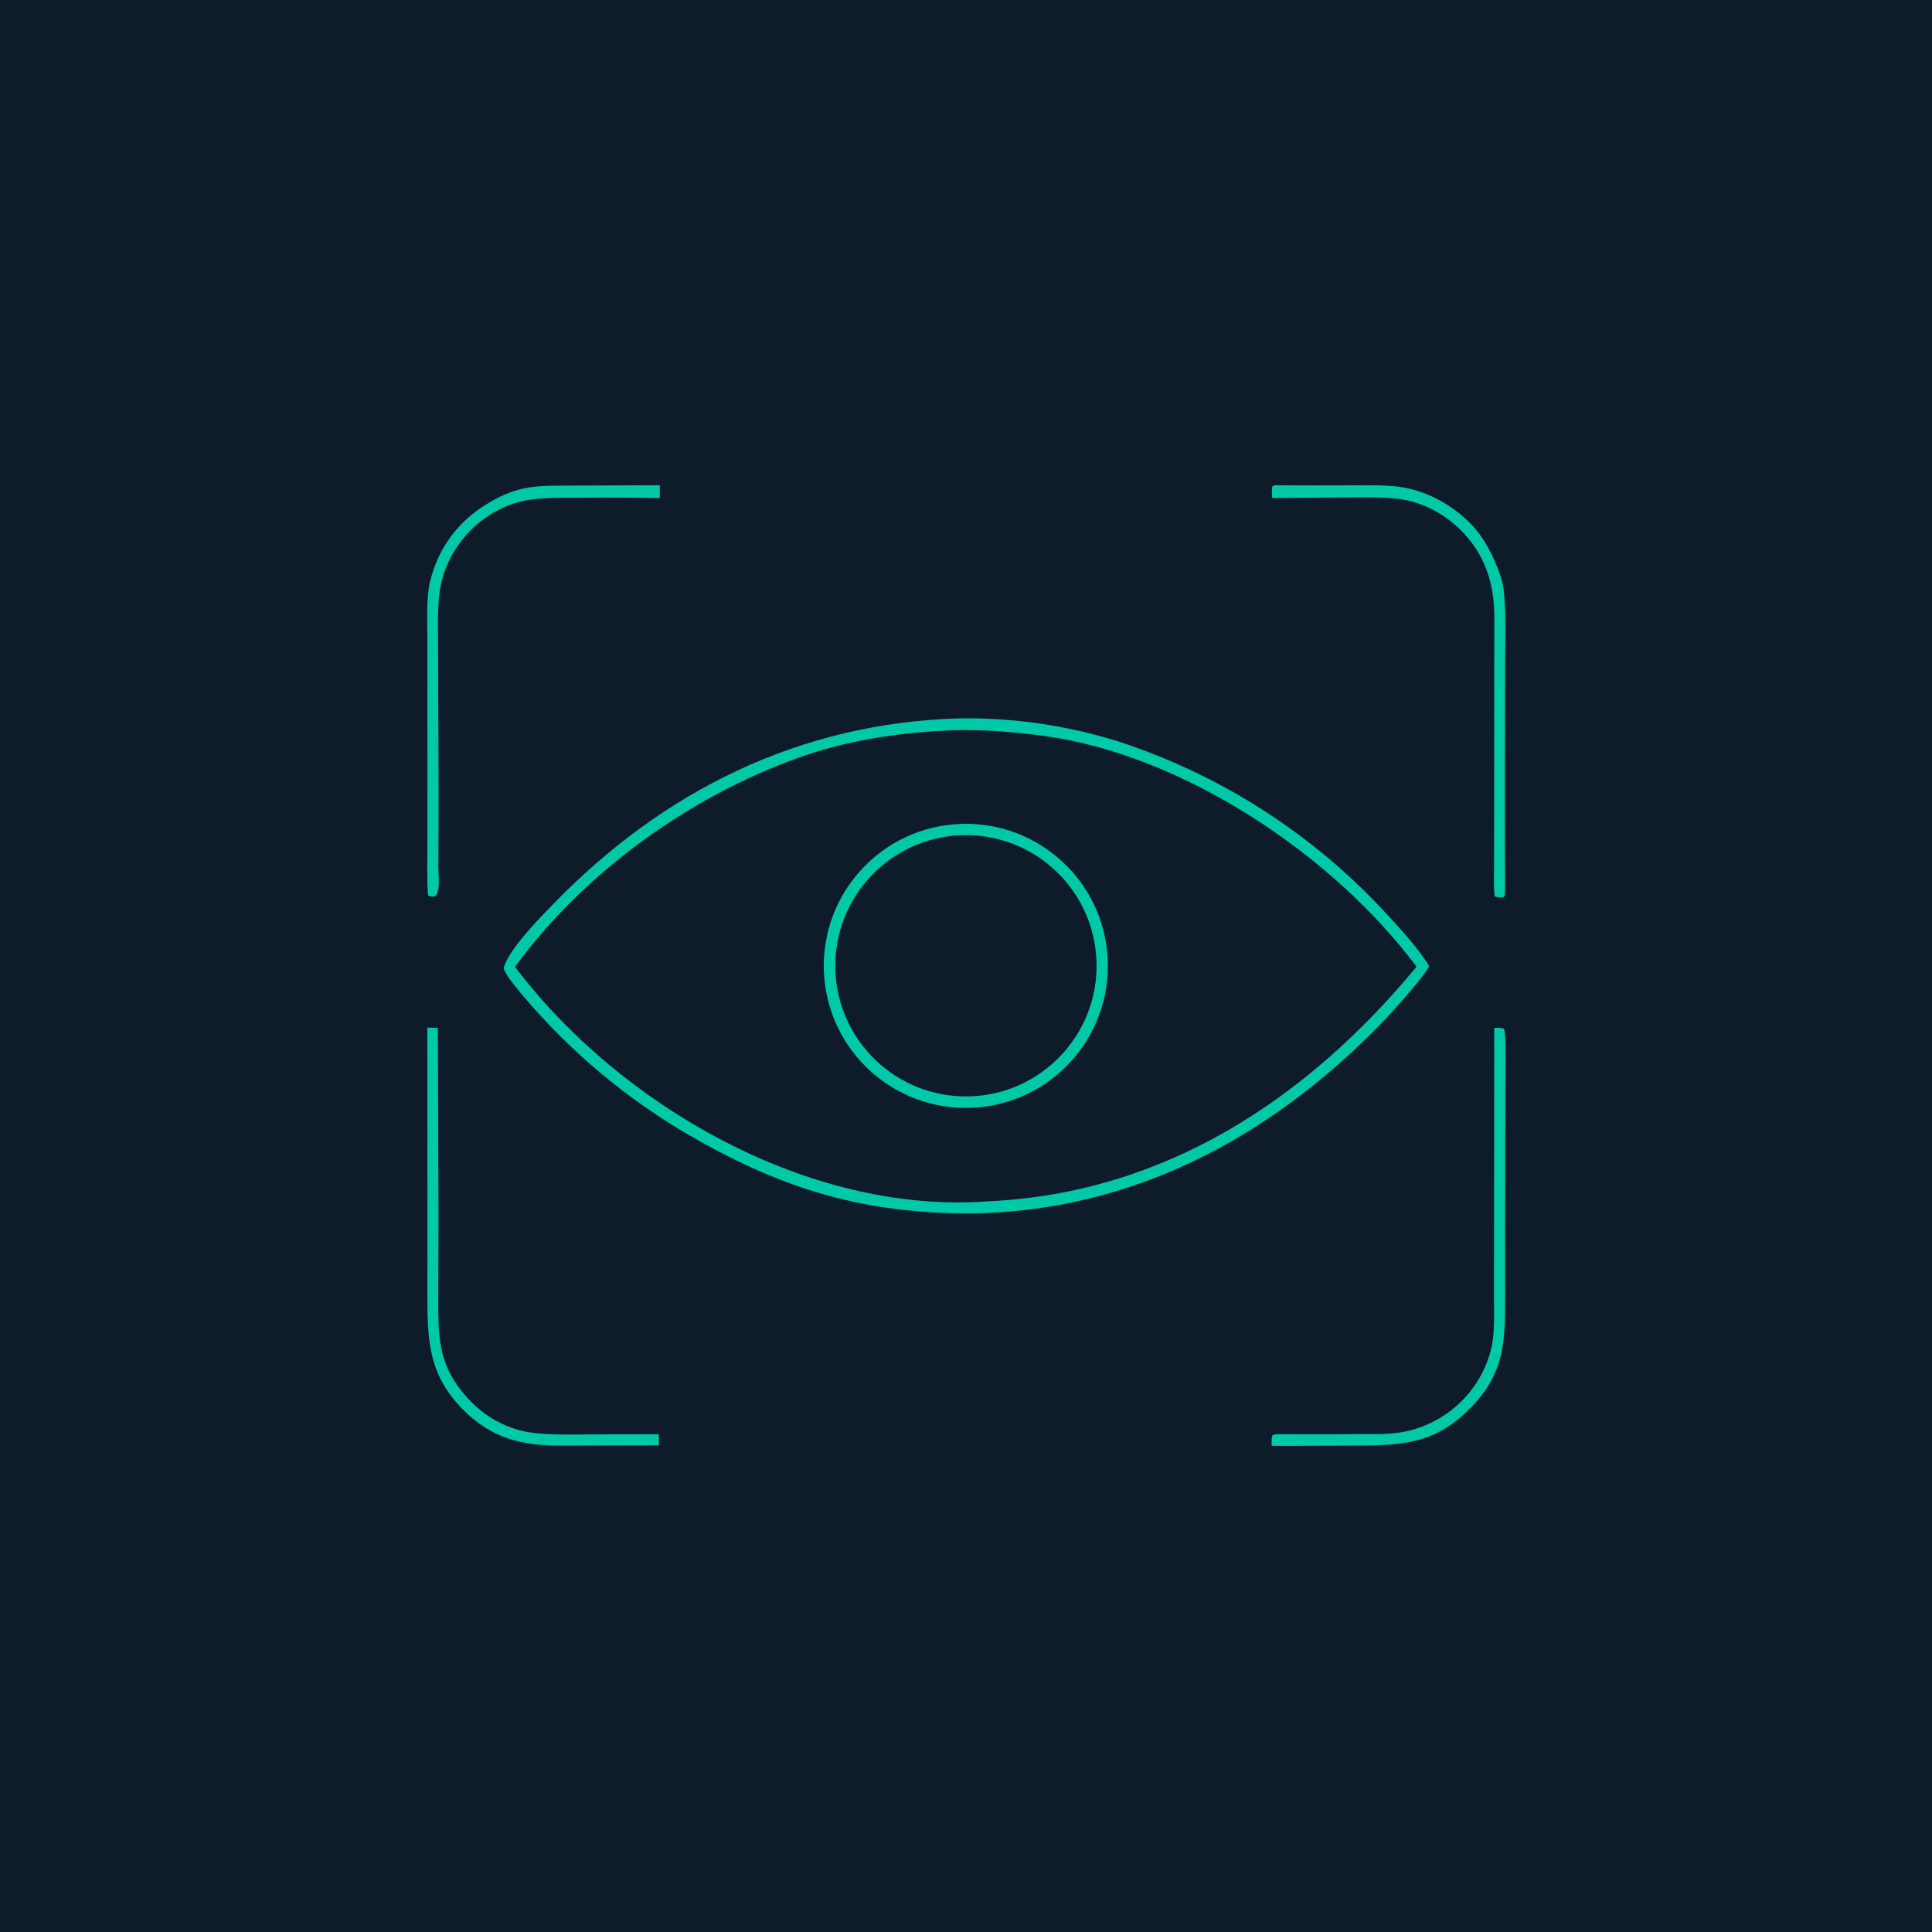
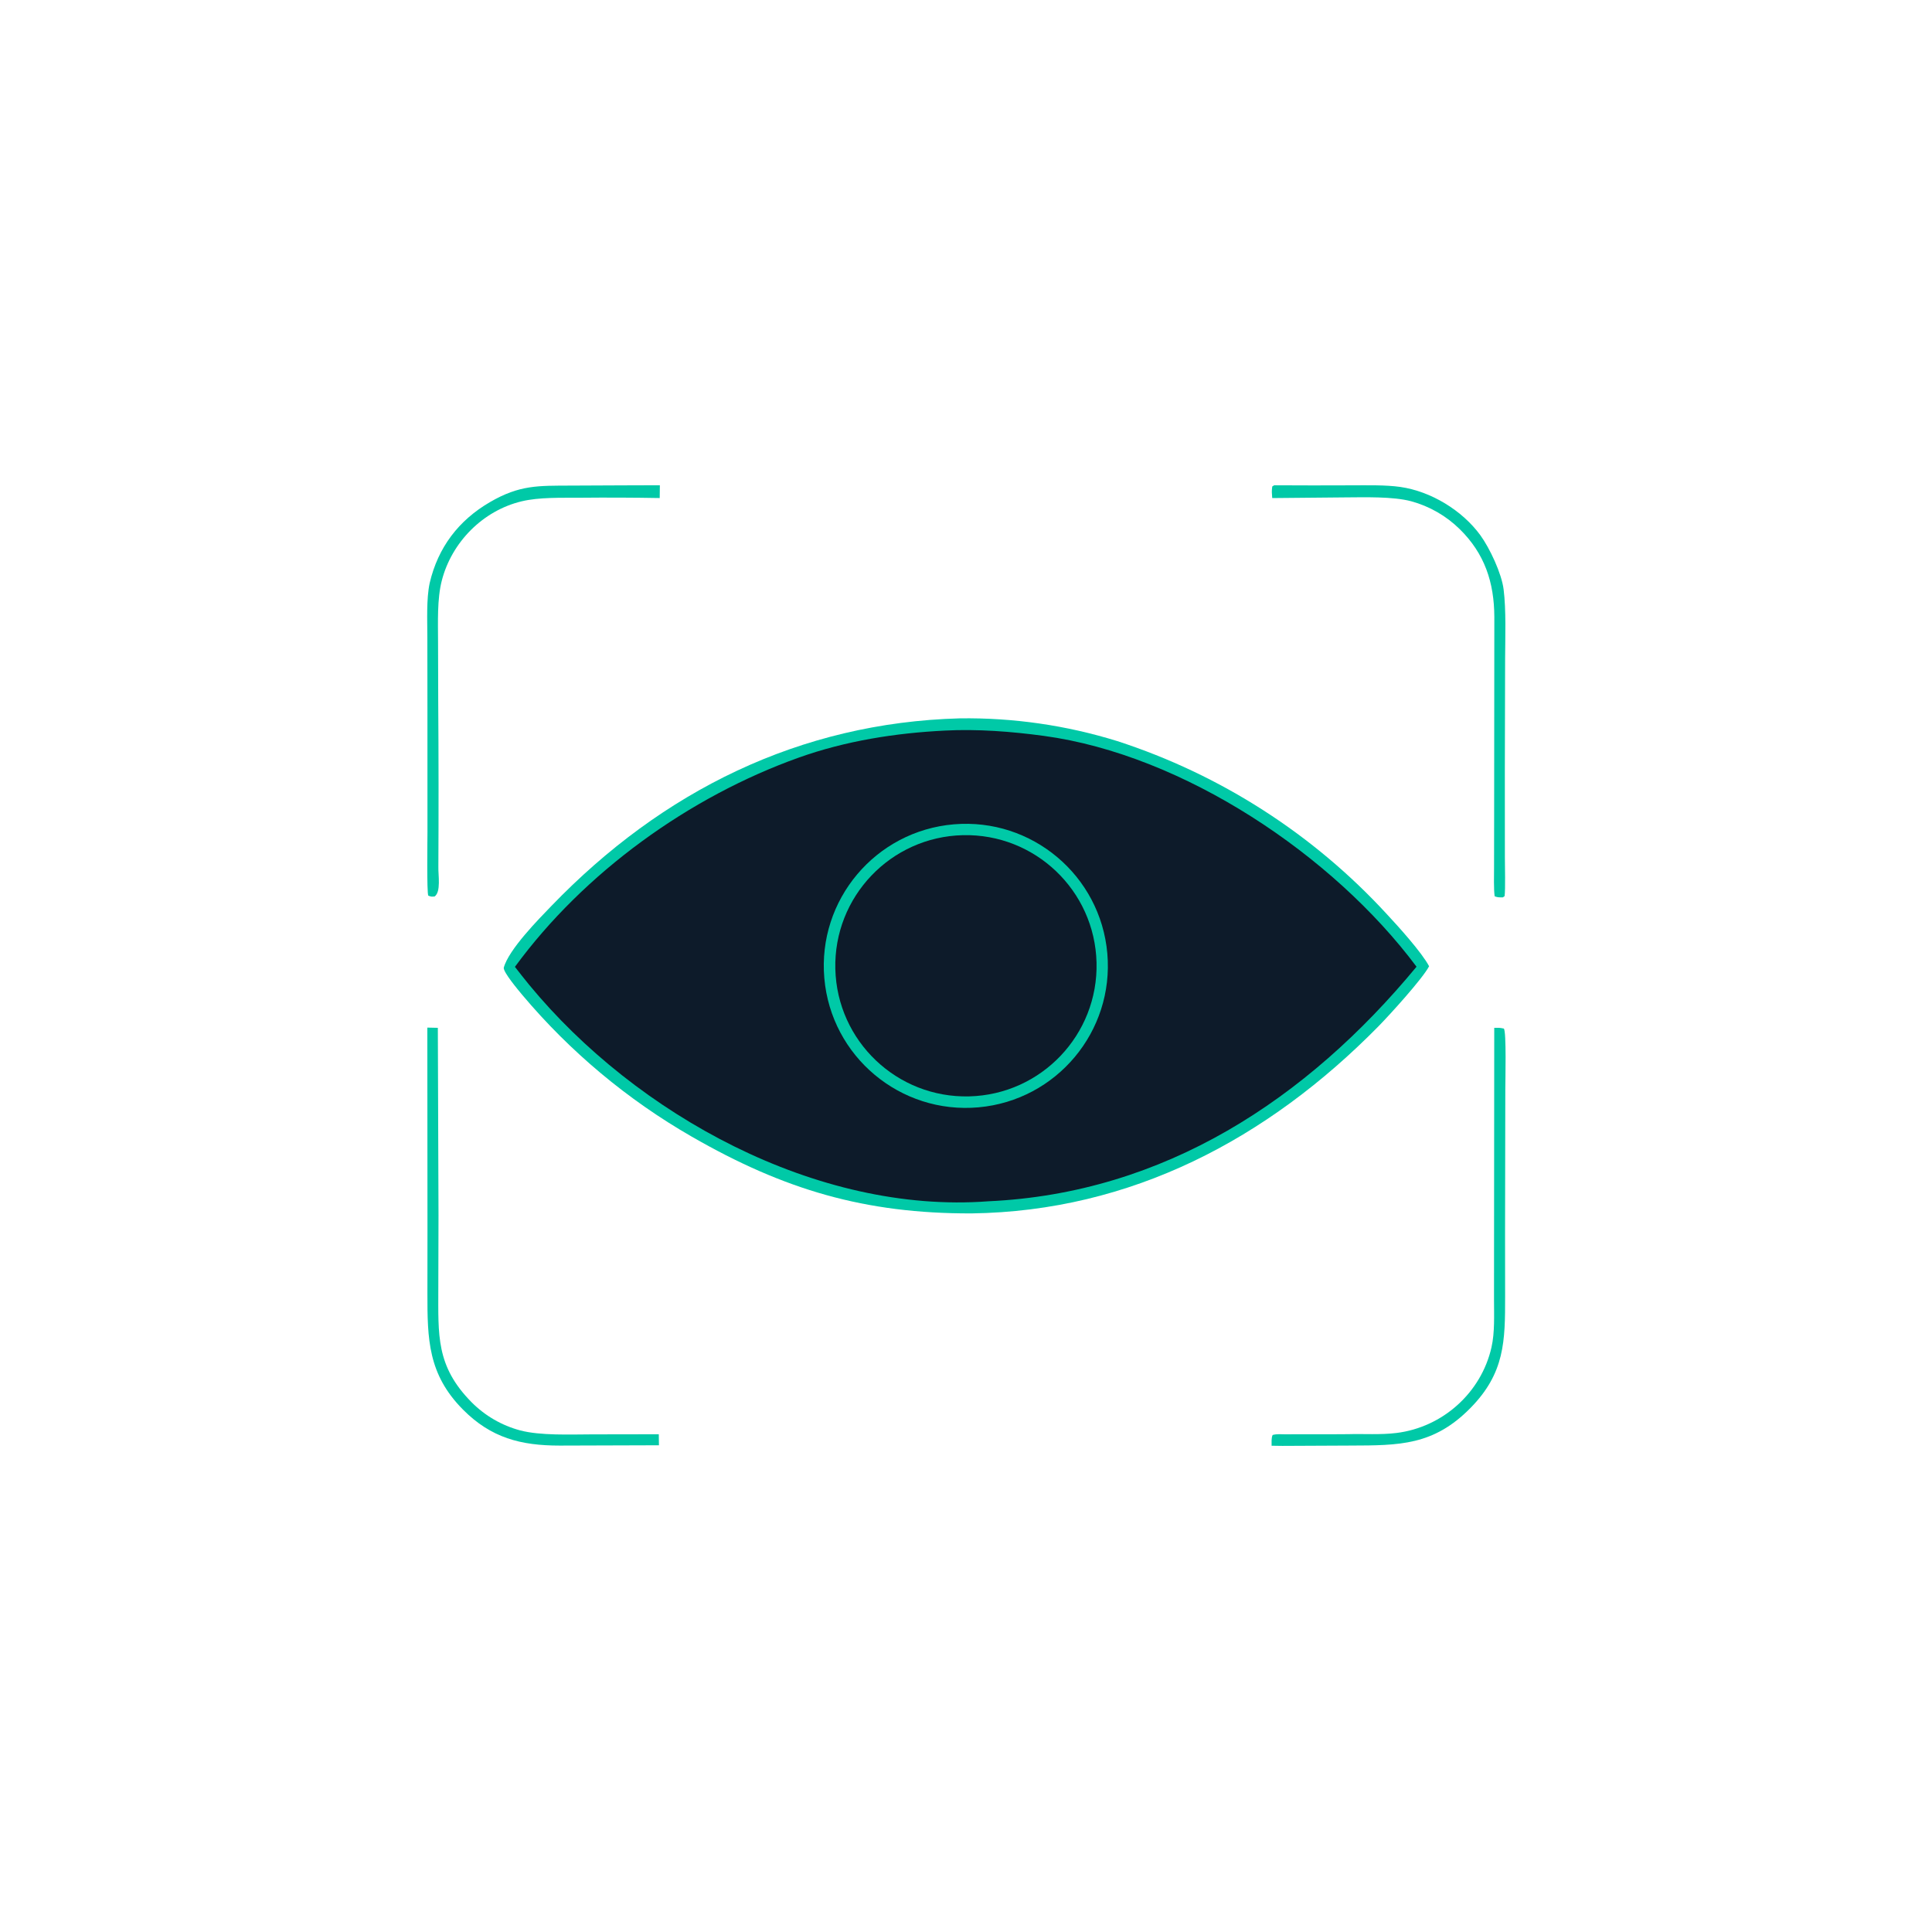
<svg xmlns="http://www.w3.org/2000/svg" version="1.1" style="display: block;" viewBox="0 0 2048 2048" width="1024" height="1024" preserveAspectRatio="none">
-   <path transform="translate(0,0)" fill="rgb(13,27,42)" d="M 0 0 L 2048 0 L 2048 2048 L 0 2048 L 0 0 z" />
  <path transform="translate(0,0)" fill="rgb(0,201,167)" d="M 1017.3 761.489 C 1073.89 760.677 1130.25 768.806 1184.31 785.574 C 1293.94 821.143 1392.51 884.469 1470.44 969.397 C 1482.07 981.852 1507.33 1009.78 1514.9 1024.28 C 1507.95 1037.57 1472.71 1076.27 1461.05 1088.12 C 1343.78 1207.3 1199.14 1283.95 1029.97 1286.26 C 917.01 1286.58 831.247 1261.27 733.242 1204.86 C 664.99 1165.63 604.149 1114.73 553.486 1054.48 C 548.773 1048.78 533.82 1030.99 533.982 1025.94 C 539.011 1006.63 571.729 973.595 584.584 960.266 C 702.121 838.389 847.784 766.127 1017.3 761.489 z" />
  <path transform="translate(0,0)" fill="rgb(13,27,42)" d="M 1001.71 774.443 C 1036.05 772.641 1072.39 775.447 1106.41 780.054 C 1254.3 800.088 1413.08 906.227 1501.57 1024.76 C 1385.38 1165.34 1234.13 1264.91 1047.75 1273.4 C 865.954 1287.18 674.358 1181.52 560.98 1043.98 C 555.851 1037.75 550.826 1031.27 545.842 1024.91 C 619.111 924.849 730.523 844.552 846.877 803.044 C 896.406 785.375 949.351 777.01 1001.71 774.443 z" />
  <path transform="translate(0,0)" fill="rgb(0,201,167)" d="M 1011.12 873.813 C 1093.81 866.814 1166.57 928.04 1173.81 1010.71 C 1181.05 1093.38 1120.04 1166.32 1037.39 1173.81 C 954.401 1181.32 881.089 1120 873.818 1036.99 C 866.547 953.973 928.083 880.841 1011.12 873.813 z" />
  <path transform="translate(0,0)" fill="rgb(13,27,42)" d="M 1020.72 885.319 C 1097.11 883.548 1160.5 943.991 1162.37 1020.38 C 1164.24 1096.77 1103.87 1160.24 1027.48 1162.2 C 950.96 1164.16 887.359 1103.67 885.489 1027.14 C 883.62 950.619 944.192 887.093 1020.72 885.319 z" />
  <path transform="translate(0,0)" fill="rgb(0,201,167)" d="M 1583.96 1089.51 C 1588.57 1089.47 1589.71 1089.36 1594.12 1090.33 C 1597 1093.38 1595.69 1146.2 1595.69 1154.2 L 1595.42 1307.81 L 1595.48 1373.94 C 1595.52 1421.65 1595.25 1455.47 1558.64 1492.63 C 1519.55 1532.3 1483.48 1532.2 1431.57 1532.36 L 1359.4 1532.7 L 1347.94 1532.54 C 1347.99 1528.8 1347.56 1524.23 1349.05 1521.11 C 1353.94 1519.89 1357.67 1520.38 1362.71 1520.44 C 1384.64 1520.22 1406.82 1520.54 1428.73 1520.28 C 1445.83 1519.79 1463.24 1521.11 1480.24 1519.02 C 1529.3 1512.98 1570.16 1476.38 1581.06 1428.12 C 1584.61 1412.38 1583.72 1394.07 1583.72 1377.99 L 1583.75 1321.18 L 1583.96 1089.51 z" />
  <path transform="translate(0,0)" fill="rgb(0,201,167)" d="M 1350.65 514.423 C 1378.03 514.591 1405.41 514.607 1432.79 514.471 C 1448.88 514.463 1468.86 513.939 1484.48 516.19 C 1516.88 520.857 1550.02 541 1569.26 567.408 C 1579.21 581.078 1591.78 607.876 1593.89 624.755 C 1596.63 646.715 1595.59 675.219 1595.48 697.842 L 1595.19 817.818 L 1595.24 908.837 C 1595.25 916.886 1595.9 943.418 1594.92 949.963 L 1593.08 951.257 C 1589.46 951.214 1587.85 951.435 1584.42 950.135 C 1583.31 943.398 1583.75 927.068 1583.76 919.529 L 1583.85 862.257 L 1584.05 653.818 C 1583.89 617.523 1573.86 586.888 1547.36 560.909 C 1533.04 546.83 1515.34 536.658 1495.97 531.365 C 1476.4 526.154 1446.45 527.161 1425.37 527.26 L 1348.6 527.974 C 1348.22 522.81 1347.94 520.866 1348.63 515.698 L 1350.65 514.423 z" />
  <path transform="translate(0,0)" fill="rgb(0,201,167)" d="M 660.22 514.5 L 699.482 514.377 L 699.311 527.941 C 671.1 527.454 642.885 527.345 614.671 527.615 C 595.074 527.781 571.775 526.885 552.813 531.455 C 511.867 541.321 478.891 574.656 468.371 615.277 C 463.241 635.087 464.338 659.611 464.345 680.181 L 464.534 743.385 C 464.945 801.839 464.996 860.295 464.687 918.75 C 464.422 927.557 467.67 945.373 460.686 950.309 C 457.13 950.532 457.328 950.651 454.016 949.441 C 452.315 946.738 453.126 889.68 453.133 881.946 L 453.101 750.217 L 453.013 675.529 C 452.995 657.779 451.874 634.833 455.494 617.988 C 464.317 580.221 486.186 551.581 519.347 532.277 C 550.769 513.985 570.433 514.905 605.138 514.745 L 660.22 514.5 z" />
  <path transform="translate(0,0)" fill="rgb(0,201,167)" d="M 452.996 1089.3 L 464.126 1089.54 L 464.829 1288.09 L 464.626 1365.32 C 464.676 1415.26 461.861 1448.01 499.977 1486.51 C 514.187 1500.8 531.924 1511.07 551.386 1516.28 C 572.874 1521.96 604.582 1520.55 627.701 1520.49 L 698.344 1520.37 L 698.504 1532.05 L 593.394 1532.38 C 552.028 1532.4 520.522 1524.19 490.778 1494.22 C 453.612 1456.79 453.056 1419.41 453.081 1371.18 L 453.145 1303.66 L 452.996 1089.3 z" />
</svg>
